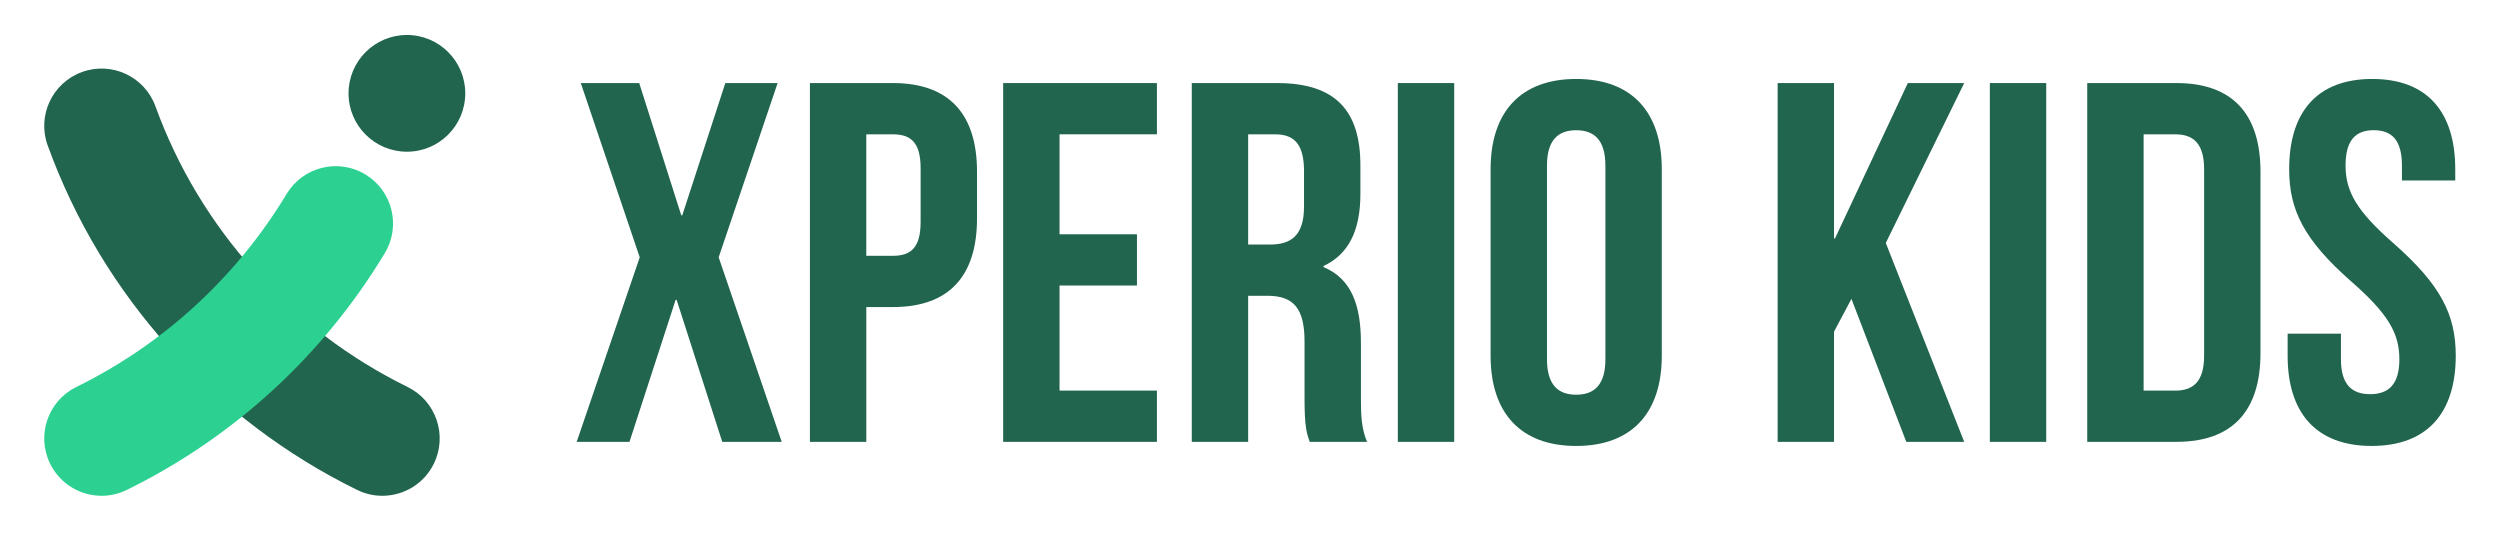
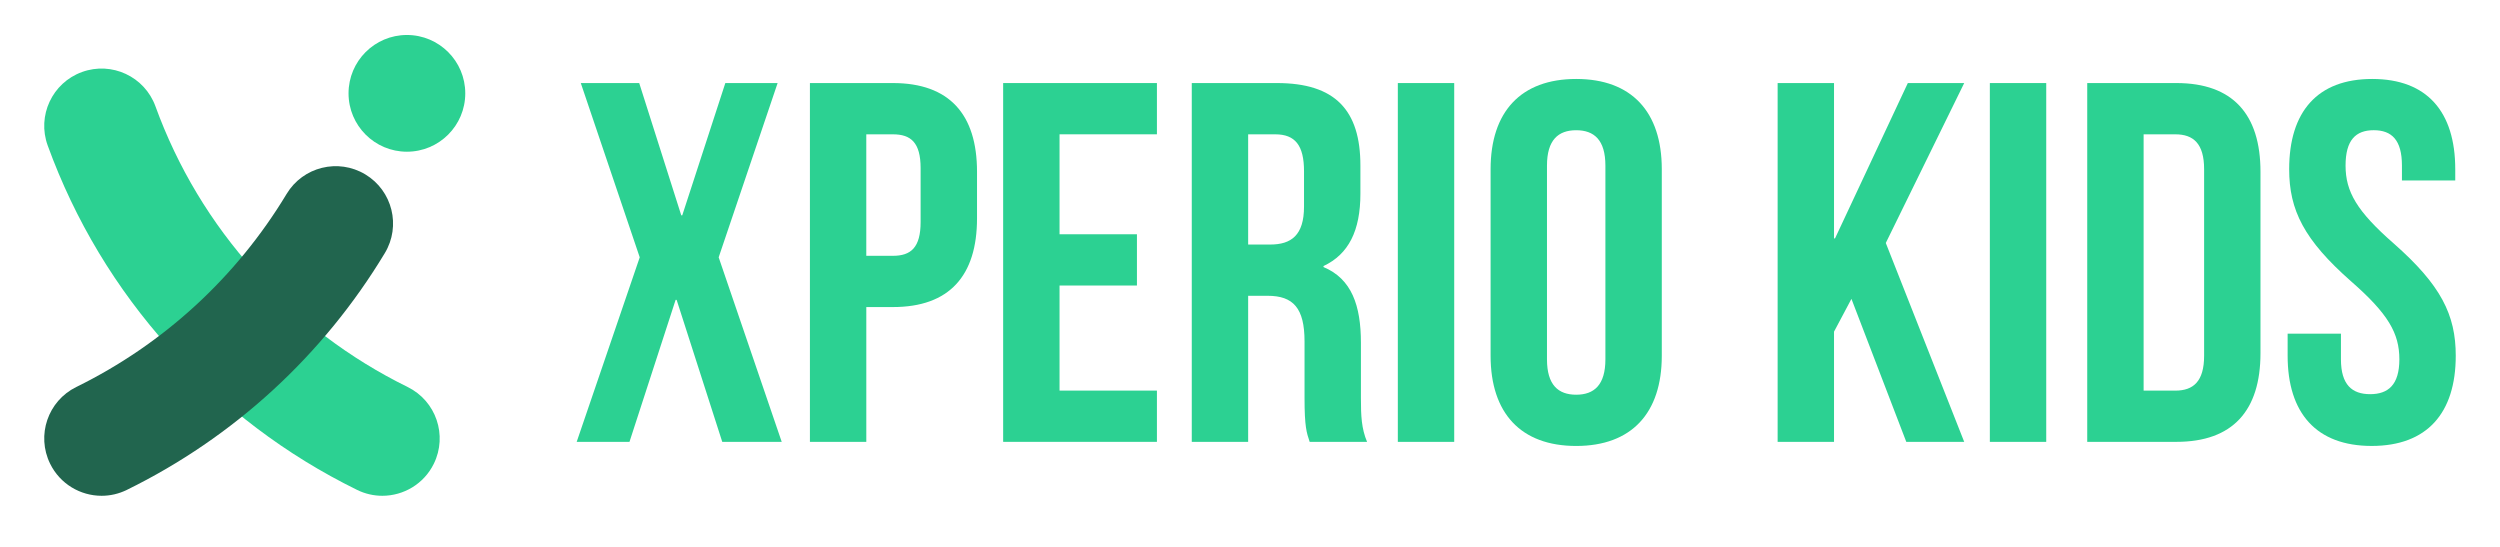
<svg xmlns="http://www.w3.org/2000/svg" version="1.1" id="Layer_1" x="0px" y="0px" viewBox="0 0 1300 284" style="enable-background:new 0 0 1300 284;" xml:space="preserve">
  <style type="text/css">
- 	.st0{fill:#21654E;}
- 	.st1{fill:#2CD192;}
+ 	.st0{fill:#2CD192;}
+ 	.st1{fill:#21654E;}
</style>
  <g>
    <g>
      <path class="st0" d="M404.36,43.19l-30.65,90.62l32.78,95.95h-30.92l-23.72-73.83h-0.53l-23.99,73.83h-27.45l32.78-95.95    l-30.65-90.62h30.38l21.86,68.77h0.53l22.39-68.77H404.36z" />
      <path class="st0" d="M508.05,89.3v24.26c0,29.85-14.39,46.11-43.71,46.11h-13.86v70.1h-29.32V43.19h43.18    C493.65,43.19,508.05,59.45,508.05,89.3z M450.47,69.85v63.17h13.86c9.33,0,14.39-4.26,14.39-17.59V87.44    c0-13.33-5.07-17.59-14.39-17.59H450.47z" />
      <path class="st0" d="M550.96,121.82h40.25v26.65h-40.25v54.64h50.64v26.65h-79.96V43.19h79.96v26.65h-50.64V121.82z" />
      <path class="st0" d="M681.03,229.77c-1.6-4.8-2.67-7.73-2.67-22.92v-29.32c0-17.33-5.86-23.72-19.19-23.72h-10.13v75.96h-29.32    V43.19h44.25c30.38,0,43.44,14.13,43.44,42.91v14.66c0,19.19-6.13,31.45-19.19,37.58v0.53c14.66,6.13,19.46,19.99,19.46,39.45    v28.79c0,9.06,0.27,15.73,3.2,22.66H681.03z M649.04,69.85v57.31h11.46c10.93,0,17.59-4.8,17.59-19.72V89.04    c0-13.33-4.53-19.19-14.93-19.19H649.04z" />
      <path class="st0" d="M726.87,43.19h29.32v186.58h-29.32V43.19z" />
      <path class="st0" d="M775.11,87.97c0-29.85,15.73-46.91,44.51-46.91c28.78,0,44.51,17.06,44.51,46.91v97.02    c0,29.85-15.73,46.91-44.51,46.91c-28.79,0-44.51-17.06-44.51-46.91V87.97z M804.43,186.86c0,13.33,5.86,18.39,15.19,18.39    s15.19-5.07,15.19-18.39V86.11c0-13.33-5.86-18.39-15.19-18.39s-15.19,5.06-15.19,18.39V186.86z" />
      <path class="st0" d="M962.75,155.41l-9.06,17.06v57.31h-29.32V43.19h29.32v80.76h0.53l37.85-80.76h29.32l-40.78,83.16    l40.78,103.42h-30.12L962.75,155.41z" />
      <path class="st0" d="M1034.72,43.19h29.32v186.58h-29.32V43.19z" />
      <path class="st0" d="M1085.36,43.19h46.38c29.32,0,43.71,16.26,43.71,46.11v94.35c0,29.85-14.39,46.11-43.71,46.11h-46.38V43.19z     M1114.68,69.85v133.27h16.53c9.33,0,14.93-4.8,14.93-18.12V87.97c0-13.33-5.6-18.12-14.93-18.12H1114.68z" />
      <path class="st0" d="M1233.55,41.06c28.52,0,43.18,17.06,43.18,46.91v5.86h-27.72v-7.73c0-13.33-5.33-18.39-14.66-18.39    c-9.33,0-14.66,5.06-14.66,18.39c0,13.59,5.86,23.72,25.05,40.51c24.52,21.59,32.25,37.05,32.25,58.37    c0,29.85-14.93,46.91-43.71,46.91c-28.78,0-43.71-17.06-43.71-46.91v-11.46h27.72v13.33c0,13.33,5.86,18.12,15.19,18.12    c9.33,0,15.19-4.8,15.19-18.12c0-13.59-5.86-23.72-25.05-40.51c-24.52-21.59-32.25-37.05-32.25-58.37    C1190.37,58.12,1205.03,41.06,1233.55,41.06z" />
    </g>
    <g>
      <path class="st0" d="M198.81,257.81c-4.41,0-8.89-0.98-13.12-3.06c-37.04-18.19-69.87-43.02-97.58-73.8    C60.26,150.02,38.96,114.59,24.8,75.65c-5.63-15.47,2.36-32.58,17.83-38.2c15.47-5.63,32.58,2.36,38.2,17.83    c11.53,31.71,28.89,60.58,51.59,85.79c22.6,25.1,49.36,45.34,79.55,60.17c14.78,7.26,20.87,25.12,13.62,39.9    C220.41,251.69,209.82,257.81,198.81,257.81z" />
      <path class="st1" d="M52.84,257.81c-11.01,0-21.6-6.13-26.78-16.68c-7.26-14.78-1.16-32.64,13.62-39.9    c45.39-22.29,83.21-57.01,109.37-100.4c8.5-14.1,26.82-18.64,40.92-10.14c14.1,8.5,18.64,26.82,10.14,40.92    c-32.07,53.2-78.46,95.78-134.14,123.13C61.73,256.83,57.25,257.81,52.84,257.81z" />
      <circle class="st0" cx="211.59" cy="48.54" r="30.35" />
    </g>
  </g>
</svg>
